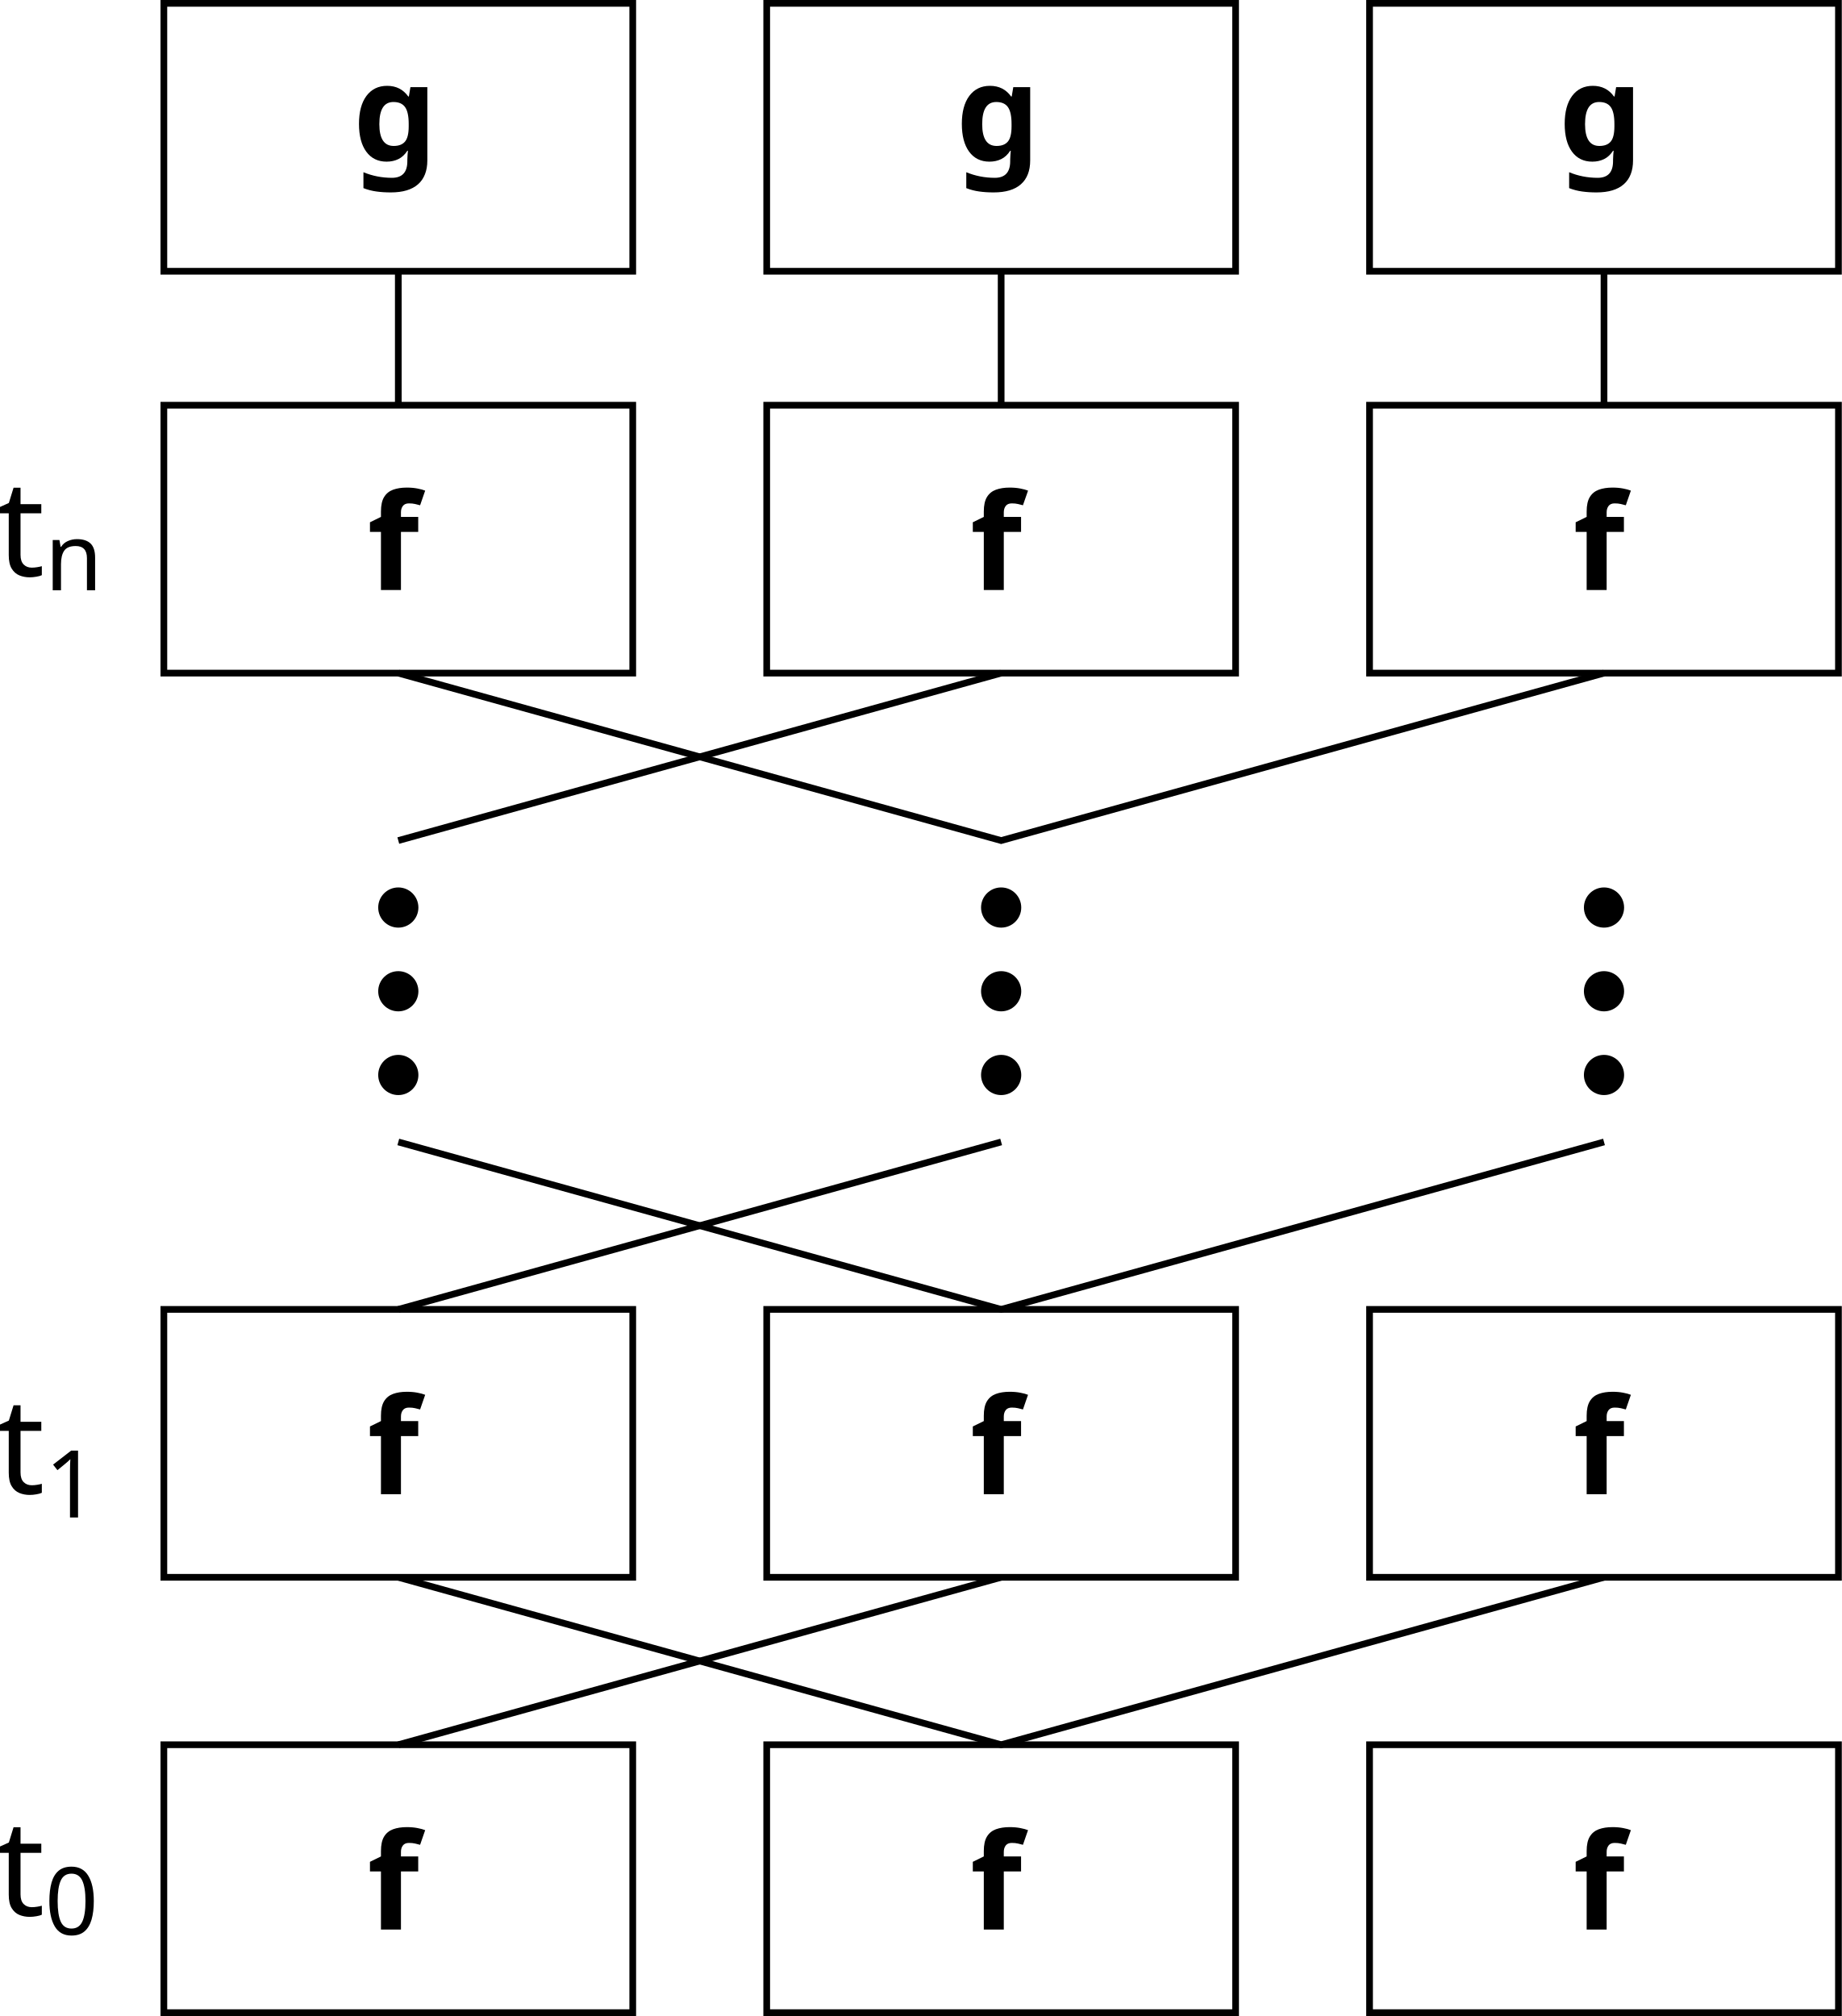
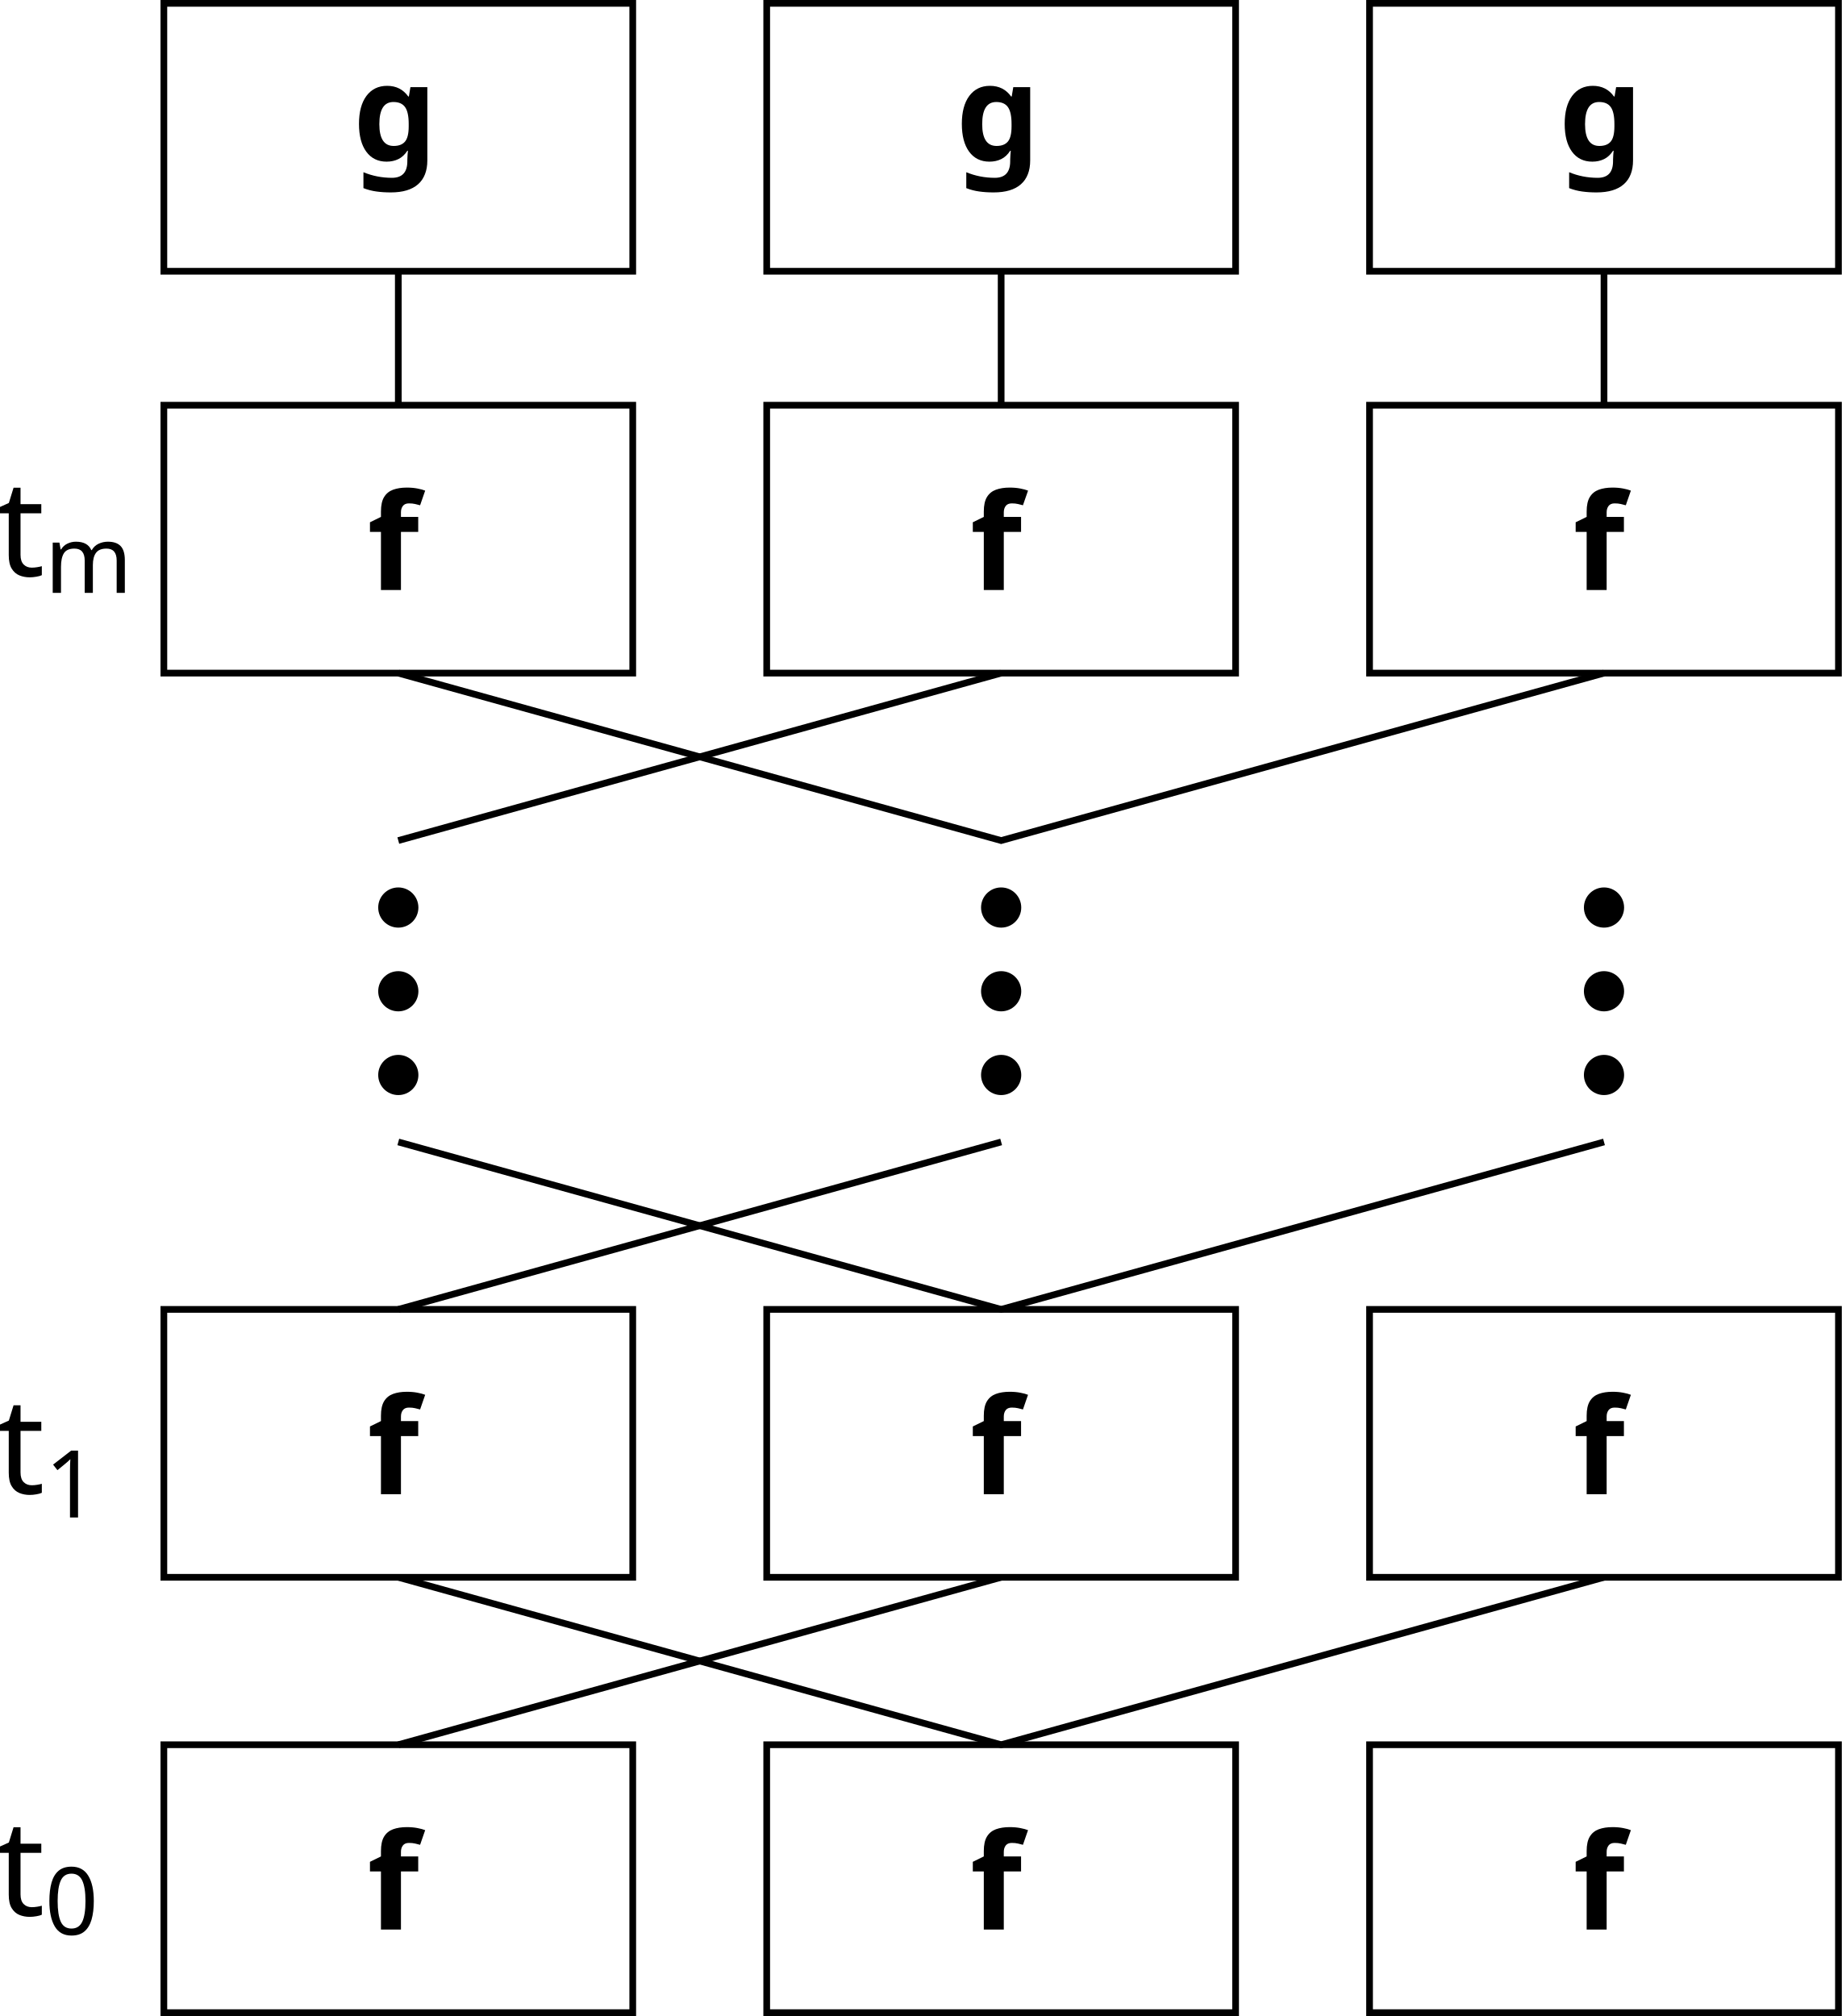
<svg xmlns="http://www.w3.org/2000/svg" xmlns:ns1="http://www.openswatchbook.org/uri/2009/osb" xmlns:xlink="http://www.w3.org/1999/xlink" width="549.926" height="602" id="svg6759" version="1.1">
  <defs id="defs6761">
    <linearGradient id="linearGradient7283" ns1:paint="solid">
      <stop style="stop-color:#000000;stop-opacity:1;" offset="0" id="stop7285" />
    </linearGradient>
    <linearGradient xlink:href="#linearGradient7283-6" id="linearGradient7287-4" x1="100" y1="722.362" x2="240" y2="722.362" gradientUnits="userSpaceOnUse" gradientTransform="matrix(1.142857,0,0,1,-14.28571,0)" />
    <linearGradient id="linearGradient7283-6" ns1:paint="solid">
      <stop style="stop-color:#000000;stop-opacity:1;" offset="0" id="stop7285-1" />
    </linearGradient>
    <linearGradient xlink:href="#linearGradient7283-0" id="linearGradient7287-7" x1="100" y1="722.362" x2="240" y2="722.362" gradientUnits="userSpaceOnUse" gradientTransform="matrix(1,0,0,0.8,2.5e-7,154.4724)" />
    <linearGradient id="linearGradient7283-0" ns1:paint="solid">
      <stop style="stop-color:#000000;stop-opacity:1;" offset="0" id="stop7285-4" />
    </linearGradient>
    <linearGradient xlink:href="#linearGradient7283-08" id="linearGradient7287-1" x1="100" y1="722.362" x2="240" y2="722.362" gradientUnits="userSpaceOnUse" gradientTransform="matrix(1,0,0,0.8,2.5e-7,154.4724)" />
    <linearGradient id="linearGradient7283-08" ns1:paint="solid">
      <stop style="stop-color:#000000;stop-opacity:1;" offset="0" id="stop7285-9" />
    </linearGradient>
    <linearGradient xlink:href="#linearGradient7283-8" id="linearGradient7287-5" x1="100" y1="722.362" x2="240" y2="722.362" gradientUnits="userSpaceOnUse" gradientTransform="matrix(1,0,0,0.8,2.5e-7,154.4724)" />
    <linearGradient id="linearGradient7283-8" ns1:paint="solid">
      <stop style="stop-color:#000000;stop-opacity:1;" offset="0" id="stop7285-0" />
    </linearGradient>
    <linearGradient xlink:href="#linearGradient7283-0" id="linearGradient7426" gradientUnits="userSpaceOnUse" gradientTransform="matrix(1,0,0,0.8,170,-25.52756)" x1="100" y1="722.362" x2="240" y2="722.362" />
    <linearGradient xlink:href="#linearGradient7283-69" id="linearGradient7287-0" x1="100" y1="722.362" x2="240" y2="722.362" gradientUnits="userSpaceOnUse" gradientTransform="matrix(1,0,0,0.8,2.5e-7,154.4724)" />
    <linearGradient id="linearGradient7283-69" ns1:paint="solid">
      <stop style="stop-color:#000000;stop-opacity:1;" offset="0" id="stop7285-10" />
    </linearGradient>
    <linearGradient xlink:href="#linearGradient7283-83" id="linearGradient7287-9" x1="100" y1="722.362" x2="240" y2="722.362" gradientUnits="userSpaceOnUse" gradientTransform="matrix(1,0,0,0.8,2.5e-7,154.4724)" />
    <linearGradient id="linearGradient7283-83" ns1:paint="solid">
      <stop style="stop-color:#000000;stop-opacity:1;" offset="0" id="stop7285-5" />
    </linearGradient>
    <linearGradient xlink:href="#linearGradient7283-2" id="linearGradient7287-44" x1="100" y1="722.362" x2="240" y2="722.362" gradientUnits="userSpaceOnUse" gradientTransform="matrix(1,0,0,0.8,2.5e-7,154.4724)" />
    <linearGradient id="linearGradient7283-2" ns1:paint="solid">
      <stop style="stop-color:#000000;stop-opacity:1;" offset="0" id="stop7285-100" />
    </linearGradient>
    <linearGradient xlink:href="#linearGradient7283-0-2" id="linearGradient7426-1" gradientUnits="userSpaceOnUse" gradientTransform="matrix(1,0,0,0.8,170,-25.52756)" x1="100" y1="722.362" x2="240" y2="722.362" />
    <linearGradient id="linearGradient7283-0-2" ns1:paint="solid">
      <stop style="stop-color:#000000;stop-opacity:1;" offset="0" id="stop7285-4-7" />
    </linearGradient>
    <linearGradient xlink:href="#linearGradient7283-0-9" id="linearGradient7426-3" gradientUnits="userSpaceOnUse" gradientTransform="matrix(1,0,0,0.8,170,-25.52756)" x1="100" y1="722.362" x2="240" y2="722.362" />
    <linearGradient id="linearGradient7283-0-9" ns1:paint="solid">
      <stop style="stop-color:#000000;stop-opacity:1;" offset="0" id="stop7285-4-9" />
    </linearGradient>
    <linearGradient xlink:href="#linearGradient7283-2-0" id="linearGradient7287-44-8" x1="100" y1="722.362" x2="240" y2="722.362" gradientUnits="userSpaceOnUse" gradientTransform="matrix(1,0,0,0.8,2.5e-7,154.4724)" />
    <linearGradient id="linearGradient7283-2-0" ns1:paint="solid">
      <stop style="stop-color:#000000;stop-opacity:1;" offset="0" id="stop7285-100-2" />
    </linearGradient>
    <linearGradient xlink:href="#linearGradient7283-83-2" id="linearGradient7287-9-3" x1="100" y1="722.362" x2="240" y2="722.362" gradientUnits="userSpaceOnUse" gradientTransform="matrix(1,0,0,0.8,2.5e-7,154.4724)" />
    <linearGradient id="linearGradient7283-83-2" ns1:paint="solid">
      <stop style="stop-color:#000000;stop-opacity:1;" offset="0" id="stop7285-5-3" />
    </linearGradient>
    <linearGradient xlink:href="#linearGradient7283-69-5" id="linearGradient7287-0-5" x1="100" y1="722.362" x2="240" y2="722.362" gradientUnits="userSpaceOnUse" gradientTransform="matrix(1,0,0,0.8,2.5e-7,154.4724)" />
    <linearGradient id="linearGradient7283-69-5" ns1:paint="solid">
      <stop style="stop-color:#000000;stop-opacity:1;" offset="0" id="stop7285-10-5" />
    </linearGradient>
    <linearGradient xlink:href="#linearGradient7283" id="linearGradient7662" gradientUnits="userSpaceOnUse" gradientTransform="matrix(1,0,0,0.8,2.5e-7,154.4724)" x1="100" y1="722.362" x2="240" y2="722.362" />
  </defs>
  <g id="layer1" transform="translate(-51.07422,-201.3622)">
    <rect style="fill:none;stroke-width:2;stroke-miterlimit:4;stroke-dasharray:none" id="rect6771" width="140" height="80" x="60" y="712.362" />
    <g id="g7357" transform="translate(2.4999999e-6,30)" style="stroke-width:2;stroke-miterlimit:4;stroke-dasharray:none">
      <rect y="692.362" x="100" height="80" width="140" id="rect6773" style="fill:none;stroke:url(#linearGradient7662);stroke-width:2;stroke-miterlimit:4;stroke-dasharray:none" />
      <text id="text7291" y="747.558" x="160.742" style="font-size:40px;font-style:normal;font-weight:normal;line-height:125%;letter-spacing:0px;word-spacing:0px;fill:#000000;fill-opacity:1;stroke:none;font-family:Sans" xml:space="preserve">
        <tspan style="font-weight:bold;-inkscape-font-specification:Sans Bold" y="747.558" x="160.742" id="tspan7293">f</tspan>
      </text>
    </g>
    <g id="g7366" transform="translate(-170,-310)" style="stroke-width:2;stroke-miterlimit:4;stroke-dasharray:none">
      <rect y="512.362" x="270" height="80" width="140" id="rect6773-1" style="fill:none;stroke:url(#linearGradient7426);stroke-width:2;stroke-miterlimit:4;stroke-dasharray:none" />
      <text id="text7362" y="559.227" x="326.465" style="font-size:40px;font-style:normal;font-weight:normal;line-height:125%;letter-spacing:0px;word-spacing:0px;fill:#000000;fill-opacity:1;stroke:none;font-family:Sans" xml:space="preserve">
        <tspan style="font-weight:bold;-inkscape-font-specification:Sans Bold" y="559.227" x="326.465" id="tspan7364">g</tspan>
      </text>
    </g>
    <g transform="translate(180,30)" id="g7357-6" style="stroke-width:2;stroke-miterlimit:4;stroke-dasharray:none">
      <rect y="692.362" x="100" height="80" width="140" id="rect6773-4" style="fill:none;stroke:url(#linearGradient7287-1);stroke-width:2;stroke-miterlimit:4;stroke-dasharray:none" />
      <text id="text7291-5" y="747.558" x="160.742" style="font-size:40px;font-style:normal;font-weight:normal;line-height:125%;letter-spacing:0px;word-spacing:0px;fill:#000000;fill-opacity:1;stroke:none;font-family:Sans" xml:space="preserve">
        <tspan style="font-weight:bold;-inkscape-font-specification:Sans Bold" y="747.558" x="160.742" id="tspan7293-4">f</tspan>
      </text>
    </g>
    <g transform="translate(360,30)" id="g7357-1" style="stroke-width:2;stroke-miterlimit:4;stroke-dasharray:none">
      <rect y="692.362" x="100" height="80" width="140" id="rect6773-7" style="fill:none;stroke:url(#linearGradient7287-5);stroke-width:2;stroke-miterlimit:4;stroke-dasharray:none" />
      <text id="text7291-51" y="747.558" x="160.742" style="font-size:40px;font-style:normal;font-weight:normal;line-height:125%;letter-spacing:0px;word-spacing:0px;fill:#000000;fill-opacity:1;stroke:none;font-family:Sans" xml:space="preserve">
        <tspan style="font-weight:bold;-inkscape-font-specification:Sans Bold" y="747.558" x="160.742" id="tspan7293-6">f</tspan>
      </text>
    </g>
    <g transform="translate(2.4999999e-6,-100)" id="g7357-11" style="stroke-width:2;stroke-miterlimit:4;stroke-dasharray:none">
      <rect y="692.362" x="100" height="80" width="140" id="rect6773-6" style="fill:none;stroke:url(#linearGradient7287-0);stroke-width:2;stroke-miterlimit:4;stroke-dasharray:none" />
      <text id="text7291-9" y="747.558" x="160.742" style="font-size:40px;font-style:normal;font-weight:normal;line-height:125%;letter-spacing:0px;word-spacing:0px;fill:#000000;fill-opacity:1;stroke:none;font-family:Sans" xml:space="preserve">
        <tspan style="font-weight:bold;-inkscape-font-specification:Sans Bold" y="747.558" x="160.742" id="tspan7293-3">f</tspan>
      </text>
    </g>
    <g transform="translate(180,-100)" id="g7357-9" style="stroke-width:2;stroke-miterlimit:4;stroke-dasharray:none">
      <rect y="692.362" x="100" height="80" width="140" id="rect6773-66" style="fill:none;stroke:url(#linearGradient7287-9);stroke-width:2;stroke-miterlimit:4;stroke-dasharray:none" />
      <text id="text7291-8" y="747.558" x="160.742" style="font-size:40px;font-style:normal;font-weight:normal;line-height:125%;letter-spacing:0px;word-spacing:0px;fill:#000000;fill-opacity:1;stroke:none;font-family:Sans" xml:space="preserve">
        <tspan style="font-weight:bold;-inkscape-font-specification:Sans Bold" y="747.558" x="160.742" id="tspan7293-5">f</tspan>
      </text>
    </g>
    <g transform="translate(360,-100)" id="g7357-13" style="stroke-width:2;stroke-miterlimit:4;stroke-dasharray:none">
      <rect y="692.362" x="100" height="80" width="140" id="rect6773-9" style="fill:none;stroke:url(#linearGradient7287-44);stroke-width:2;stroke-miterlimit:4;stroke-dasharray:none" />
      <text id="text7291-86" y="747.558" x="160.742" style="font-size:40px;font-style:normal;font-weight:normal;line-height:125%;letter-spacing:0px;word-spacing:0px;fill:#000000;fill-opacity:1;stroke:none;font-family:Sans" xml:space="preserve">
        <tspan style="font-weight:bold;-inkscape-font-specification:Sans Bold" y="747.558" x="160.742" id="tspan7293-8">f</tspan>
      </text>
    </g>
    <g id="g7366-2" transform="translate(10,-310)" style="stroke-width:2;stroke-miterlimit:4;stroke-dasharray:none">
      <rect y="512.362" x="270" height="80" width="140" id="rect6773-1-4" style="fill:none;stroke:url(#linearGradient7426-1);stroke-width:2;stroke-miterlimit:4;stroke-dasharray:none" />
      <text id="text7362-8" y="559.227" x="326.465" style="font-size:40px;font-style:normal;font-weight:normal;line-height:125%;letter-spacing:0px;word-spacing:0px;fill:#000000;fill-opacity:1;stroke:none;font-family:Sans" xml:space="preserve">
        <tspan style="font-weight:bold;-inkscape-font-specification:Sans Bold" y="559.227" x="326.465" id="tspan7364-4">g</tspan>
      </text>
    </g>
    <g id="g7366-27" transform="translate(190,-310)" style="stroke-width:2;stroke-miterlimit:4;stroke-dasharray:none">
      <rect y="512.362" x="270" height="80" width="140" id="rect6773-1-48" style="fill:none;stroke:url(#linearGradient7426-3);stroke-width:2;stroke-miterlimit:4;stroke-dasharray:none" />
      <text id="text7362-82" y="559.227" x="326.465" style="font-size:40px;font-style:normal;font-weight:normal;line-height:125%;letter-spacing:0px;word-spacing:0px;fill:#000000;fill-opacity:1;stroke:none;font-family:Sans" xml:space="preserve">
        <tspan style="font-weight:bold;-inkscape-font-specification:Sans Bold" y="559.227" x="326.465" id="tspan7364-6">g</tspan>
      </text>
    </g>
    <g transform="translate(0,-370)" id="g7357-11-0" style="stroke-width:2;stroke-miterlimit:4;stroke-dasharray:none">
      <rect y="692.362" x="100" height="80" width="140" id="rect6773-6-4" style="fill:none;stroke:url(#linearGradient7287-0-5);stroke-width:2;stroke-miterlimit:4;stroke-dasharray:none" />
      <text id="text7291-9-5" y="747.558" x="160.742" style="font-size:40px;font-style:normal;font-weight:normal;line-height:125%;letter-spacing:0px;word-spacing:0px;fill:#000000;fill-opacity:1;stroke:none;font-family:Sans" xml:space="preserve">
        <tspan style="font-weight:bold;-inkscape-font-specification:Sans Bold" y="747.558" x="160.742" id="tspan7293-3-6">f</tspan>
      </text>
    </g>
    <g transform="translate(180,-370)" id="g7357-9-2" style="stroke-width:2;stroke-miterlimit:4;stroke-dasharray:none">
      <rect y="692.362" x="100" height="80" width="140" id="rect6773-66-6" style="fill:none;stroke:url(#linearGradient7287-9-3);stroke-width:2;stroke-miterlimit:4;stroke-dasharray:none" />
      <text id="text7291-8-0" y="747.558" x="160.742" style="font-size:40px;font-style:normal;font-weight:normal;line-height:125%;letter-spacing:0px;word-spacing:0px;fill:#000000;fill-opacity:1;stroke:none;font-family:Sans" xml:space="preserve">
        <tspan style="font-weight:bold;-inkscape-font-specification:Sans Bold" y="747.558" x="160.742" id="tspan7293-5-1">f</tspan>
      </text>
    </g>
    <g transform="translate(360,-370)" id="g7357-13-9" style="stroke-width:2;stroke-miterlimit:4;stroke-dasharray:none">
      <rect y="692.362" x="100" height="80" width="140" id="rect6773-9-6" style="fill:none;stroke:url(#linearGradient7287-44-8);stroke-width:2;stroke-miterlimit:4;stroke-dasharray:none" />
      <text id="text7291-86-9" y="747.558" x="160.742" style="font-size:40px;font-style:normal;font-weight:normal;line-height:125%;letter-spacing:0px;word-spacing:0px;fill:#000000;fill-opacity:1;stroke:none;font-family:Sans" xml:space="preserve">
        <tspan style="font-weight:bold;-inkscape-font-specification:Sans Bold" y="747.558" x="160.742" id="tspan7293-8-5">f</tspan>
      </text>
    </g>
    <g id="g7716" transform="matrix(0,1,-1,0,1007.362,-32.63782)" style="stroke-width:2;stroke-miterlimit:4;stroke-dasharray:none">
      <path transform="matrix(0,0.5,-0.5000008,0,741.1815,332.3622)" d="m 300,472.362 c 0,5.523 -4.477,10 -10,10 -5.523,0 -10,-4.477 -10,-10 0,-5.523 4.477,-10 10,-10 5.523,0 10,4.477 10,10 z" id="path7635" style="fill:#000000;fill-opacity:1;fill-rule:evenodd;stroke:#000000;stroke-width:4;stroke-linecap:butt;stroke-linejoin:miter;stroke-miterlimit:4;stroke-opacity:1;stroke-dasharray:none" />
      <path transform="matrix(0,0.5,-0.5000008,0,791.1815,332.3622)" d="m 300,472.362 c 0,5.523 -4.477,10 -10,10 -5.523,0 -10,-4.477 -10,-10 0,-5.523 4.477,-10 10,-10 5.523,0 10,4.477 10,10 z" id="path7635-1" style="fill:#000000;fill-opacity:1;fill-rule:evenodd;stroke:#000000;stroke-width:4;stroke-linecap:butt;stroke-linejoin:miter;stroke-miterlimit:4;stroke-opacity:1;stroke-dasharray:none" />
      <path transform="matrix(0,0.5,-0.5000008,0,766.1815,332.3622)" d="m 300,472.362 c 0,5.523 -4.477,10 -10,10 -5.523,0 -10,-4.477 -10,-10 0,-5.523 4.477,-10 10,-10 5.523,0 10,4.477 10,10 z" id="path7635-0" style="fill:#000000;fill-opacity:1;fill-rule:evenodd;stroke:#000000;stroke-width:4;stroke-linecap:butt;stroke-linejoin:miter;stroke-miterlimit:4;stroke-opacity:1;stroke-dasharray:none" />
    </g>
    <path style="fill:none;stroke:#000000;stroke-width:2;stroke-linecap:butt;stroke-linejoin:miter;stroke-miterlimit:4;stroke-opacity:1;stroke-dasharray:none" d="m 170,722.362 180,-50" id="path7664" />
    <path style="fill:none;stroke:#000000;stroke-width:2;stroke-linecap:butt;stroke-linejoin:miter;stroke-miterlimit:4;stroke-opacity:1;stroke-dasharray:none" d="m 530,672.362 -180,50 -180,-50" id="path7666" />
    <path style="fill:none;stroke:#000000;stroke-width:2;stroke-linecap:butt;stroke-linejoin:miter;stroke-miterlimit:4;stroke-opacity:1;stroke-dasharray:none" d="m 170,592.362 180,-50" id="path7664-4" />
    <path style="fill:none;stroke:#000000;stroke-width:2;stroke-linecap:butt;stroke-linejoin:miter;stroke-miterlimit:4;stroke-opacity:1;stroke-dasharray:none" d="m 530,542.362 -180,50 -180,-50" id="path7666-7" />
    <path style="fill:none;stroke:#000000;stroke-width:2;stroke-linecap:butt;stroke-linejoin:miter;stroke-miterlimit:4;stroke-opacity:1;stroke-dasharray:none" d="m 170,452.362 180,-50" id="path7664-0" />
    <path style="fill:none;stroke:#000000;stroke-width:2;stroke-linecap:butt;stroke-linejoin:miter;stroke-miterlimit:4;stroke-opacity:1;stroke-dasharray:none" d="m 530,402.362 -180,50 -180,-50" id="path7666-4" />
    <g id="g7716-8" transform="matrix(0,1,-1,0,827.3622,-32.63783)" style="stroke-width:2;stroke-miterlimit:4;stroke-dasharray:none">
      <path transform="matrix(0,0.5,-0.5000008,0,741.1815,332.3622)" d="m 300,472.362 c 0,5.523 -4.477,10 -10,10 -5.523,0 -10,-4.477 -10,-10 0,-5.523 4.477,-10 10,-10 5.523,0 10,4.477 10,10 z" id="path7635-2" style="fill:#000000;fill-opacity:1;fill-rule:evenodd;stroke:#000000;stroke-width:4;stroke-linecap:butt;stroke-linejoin:miter;stroke-miterlimit:4;stroke-opacity:1;stroke-dasharray:none" />
      <path transform="matrix(0,0.5,-0.5000008,0,791.1815,332.3622)" d="m 300,472.362 c 0,5.523 -4.477,10 -10,10 -5.523,0 -10,-4.477 -10,-10 0,-5.523 4.477,-10 10,-10 5.523,0 10,4.477 10,10 z" id="path7635-1-2" style="fill:#000000;fill-opacity:1;fill-rule:evenodd;stroke:#000000;stroke-width:4;stroke-linecap:butt;stroke-linejoin:miter;stroke-miterlimit:4;stroke-opacity:1;stroke-dasharray:none" />
      <path transform="matrix(0,0.5,-0.5000008,0,766.1815,332.3622)" d="m 300,472.362 c 0,5.523 -4.477,10 -10,10 -5.523,0 -10,-4.477 -10,-10 0,-5.523 4.477,-10 10,-10 5.523,0 10,4.477 10,10 z" id="path7635-0-6" style="fill:#000000;fill-opacity:1;fill-rule:evenodd;stroke:#000000;stroke-width:4;stroke-linecap:butt;stroke-linejoin:miter;stroke-miterlimit:4;stroke-opacity:1;stroke-dasharray:none" />
    </g>
    <g id="g7716-2" transform="matrix(0,1,-1,0,647.3622,-32.63781)" style="stroke-width:2;stroke-miterlimit:4;stroke-dasharray:none">
      <path transform="matrix(0,0.5,-0.5000008,0,741.1815,332.3622)" d="m 300,472.362 c 0,5.523 -4.477,10 -10,10 -5.523,0 -10,-4.477 -10,-10 0,-5.523 4.477,-10 10,-10 5.523,0 10,4.477 10,10 z" id="path7635-4" style="fill:#000000;fill-opacity:1;fill-rule:evenodd;stroke:#000000;stroke-width:4;stroke-linecap:butt;stroke-linejoin:miter;stroke-miterlimit:4;stroke-opacity:1;stroke-dasharray:none" />
      <path transform="matrix(0,0.5,-0.5000008,0,791.1815,332.3622)" d="m 300,472.362 c 0,5.523 -4.477,10 -10,10 -5.523,0 -10,-4.477 -10,-10 0,-5.523 4.477,-10 10,-10 5.523,0 10,4.477 10,10 z" id="path7635-1-1" style="fill:#000000;fill-opacity:1;fill-rule:evenodd;stroke:#000000;stroke-width:4;stroke-linecap:butt;stroke-linejoin:miter;stroke-miterlimit:4;stroke-opacity:1;stroke-dasharray:none" />
      <path transform="matrix(0,0.5,-0.5000008,0,766.1815,332.3622)" d="m 300,472.362 c 0,5.523 -4.477,10 -10,10 -5.523,0 -10,-4.477 -10,-10 0,-5.523 4.477,-10 10,-10 5.523,0 10,4.477 10,10 z" id="path7635-0-7" style="fill:#000000;fill-opacity:1;fill-rule:evenodd;stroke:#000000;stroke-width:4;stroke-linecap:butt;stroke-linejoin:miter;stroke-miterlimit:4;stroke-opacity:1;stroke-dasharray:none" />
    </g>
    <path style="fill:none;stroke:#000000;stroke-width:2;stroke-linecap:butt;stroke-linejoin:miter;stroke-miterlimit:4;stroke-opacity:1;stroke-dasharray:none" d="m 170,322.362 0,-40" id="path7761" />
    <path style="fill:none;stroke:#000000;stroke-width:2;stroke-linecap:butt;stroke-linejoin:miter;stroke-miterlimit:4;stroke-opacity:1;stroke-dasharray:none" d="m 350,322.362 0,-40" id="path7763" />
    <path style="fill:none;stroke:#000000;stroke-width:2;stroke-linecap:butt;stroke-linejoin:miter;stroke-miterlimit:4;stroke-opacity:1;stroke-dasharray:none" d="m 530,322.362 0,-40" id="path7765" />
    <text xml:space="preserve" style="font-size:40px;font-style:normal;font-weight:normal;line-height:125%;letter-spacing:0px;word-spacing:0px;fill:#000000;fill-opacity:1;stroke:none;font-family:Sans" x="50" y="773.35" id="text7789">
      <tspan id="tspan7791" x="50" y="773.35" dy="0 12.857">t<tspan style="font-size:28px" id="tspan7793" dy="5.714">0</tspan>
      </tspan>
    </text>
    <text xml:space="preserve" style="font-size:40px;font-style:normal;font-weight:normal;line-height:125%;letter-spacing:0px;word-spacing:0px;fill:#000000;fill-opacity:1;stroke:none;font-family:Sans" x="50" y="647.362" id="text7789-8">
      <tspan id="tspan7791-8" x="50" y="647.362" dy="0">t<tspan style="font-size:28px" id="tspan7793-2" dy="7.143">1</tspan>
      </tspan>
    </text>
    <text xml:space="preserve" style="font-size:40px;font-style:normal;font-weight:normal;line-height:125%;letter-spacing:0px;word-spacing:0px;fill:#000000;fill-opacity:1;stroke:none;font-family:Sans" x="50" y="373.35" id="text7789-5">
-       <tspan id="tspan7791-86" x="50" y="373.35" dy="0">t<tspan style="font-size:28px" id="tspan7793-0" dy="4.286">n</tspan>
+       <tspan id="tspan7791-86" x="50" y="373.35" dy="0">t<tspan style="font-size:28px" id="tspan3478" dy="5.051">m</tspan>
      </tspan>
    </text>
  </g>
</svg>
